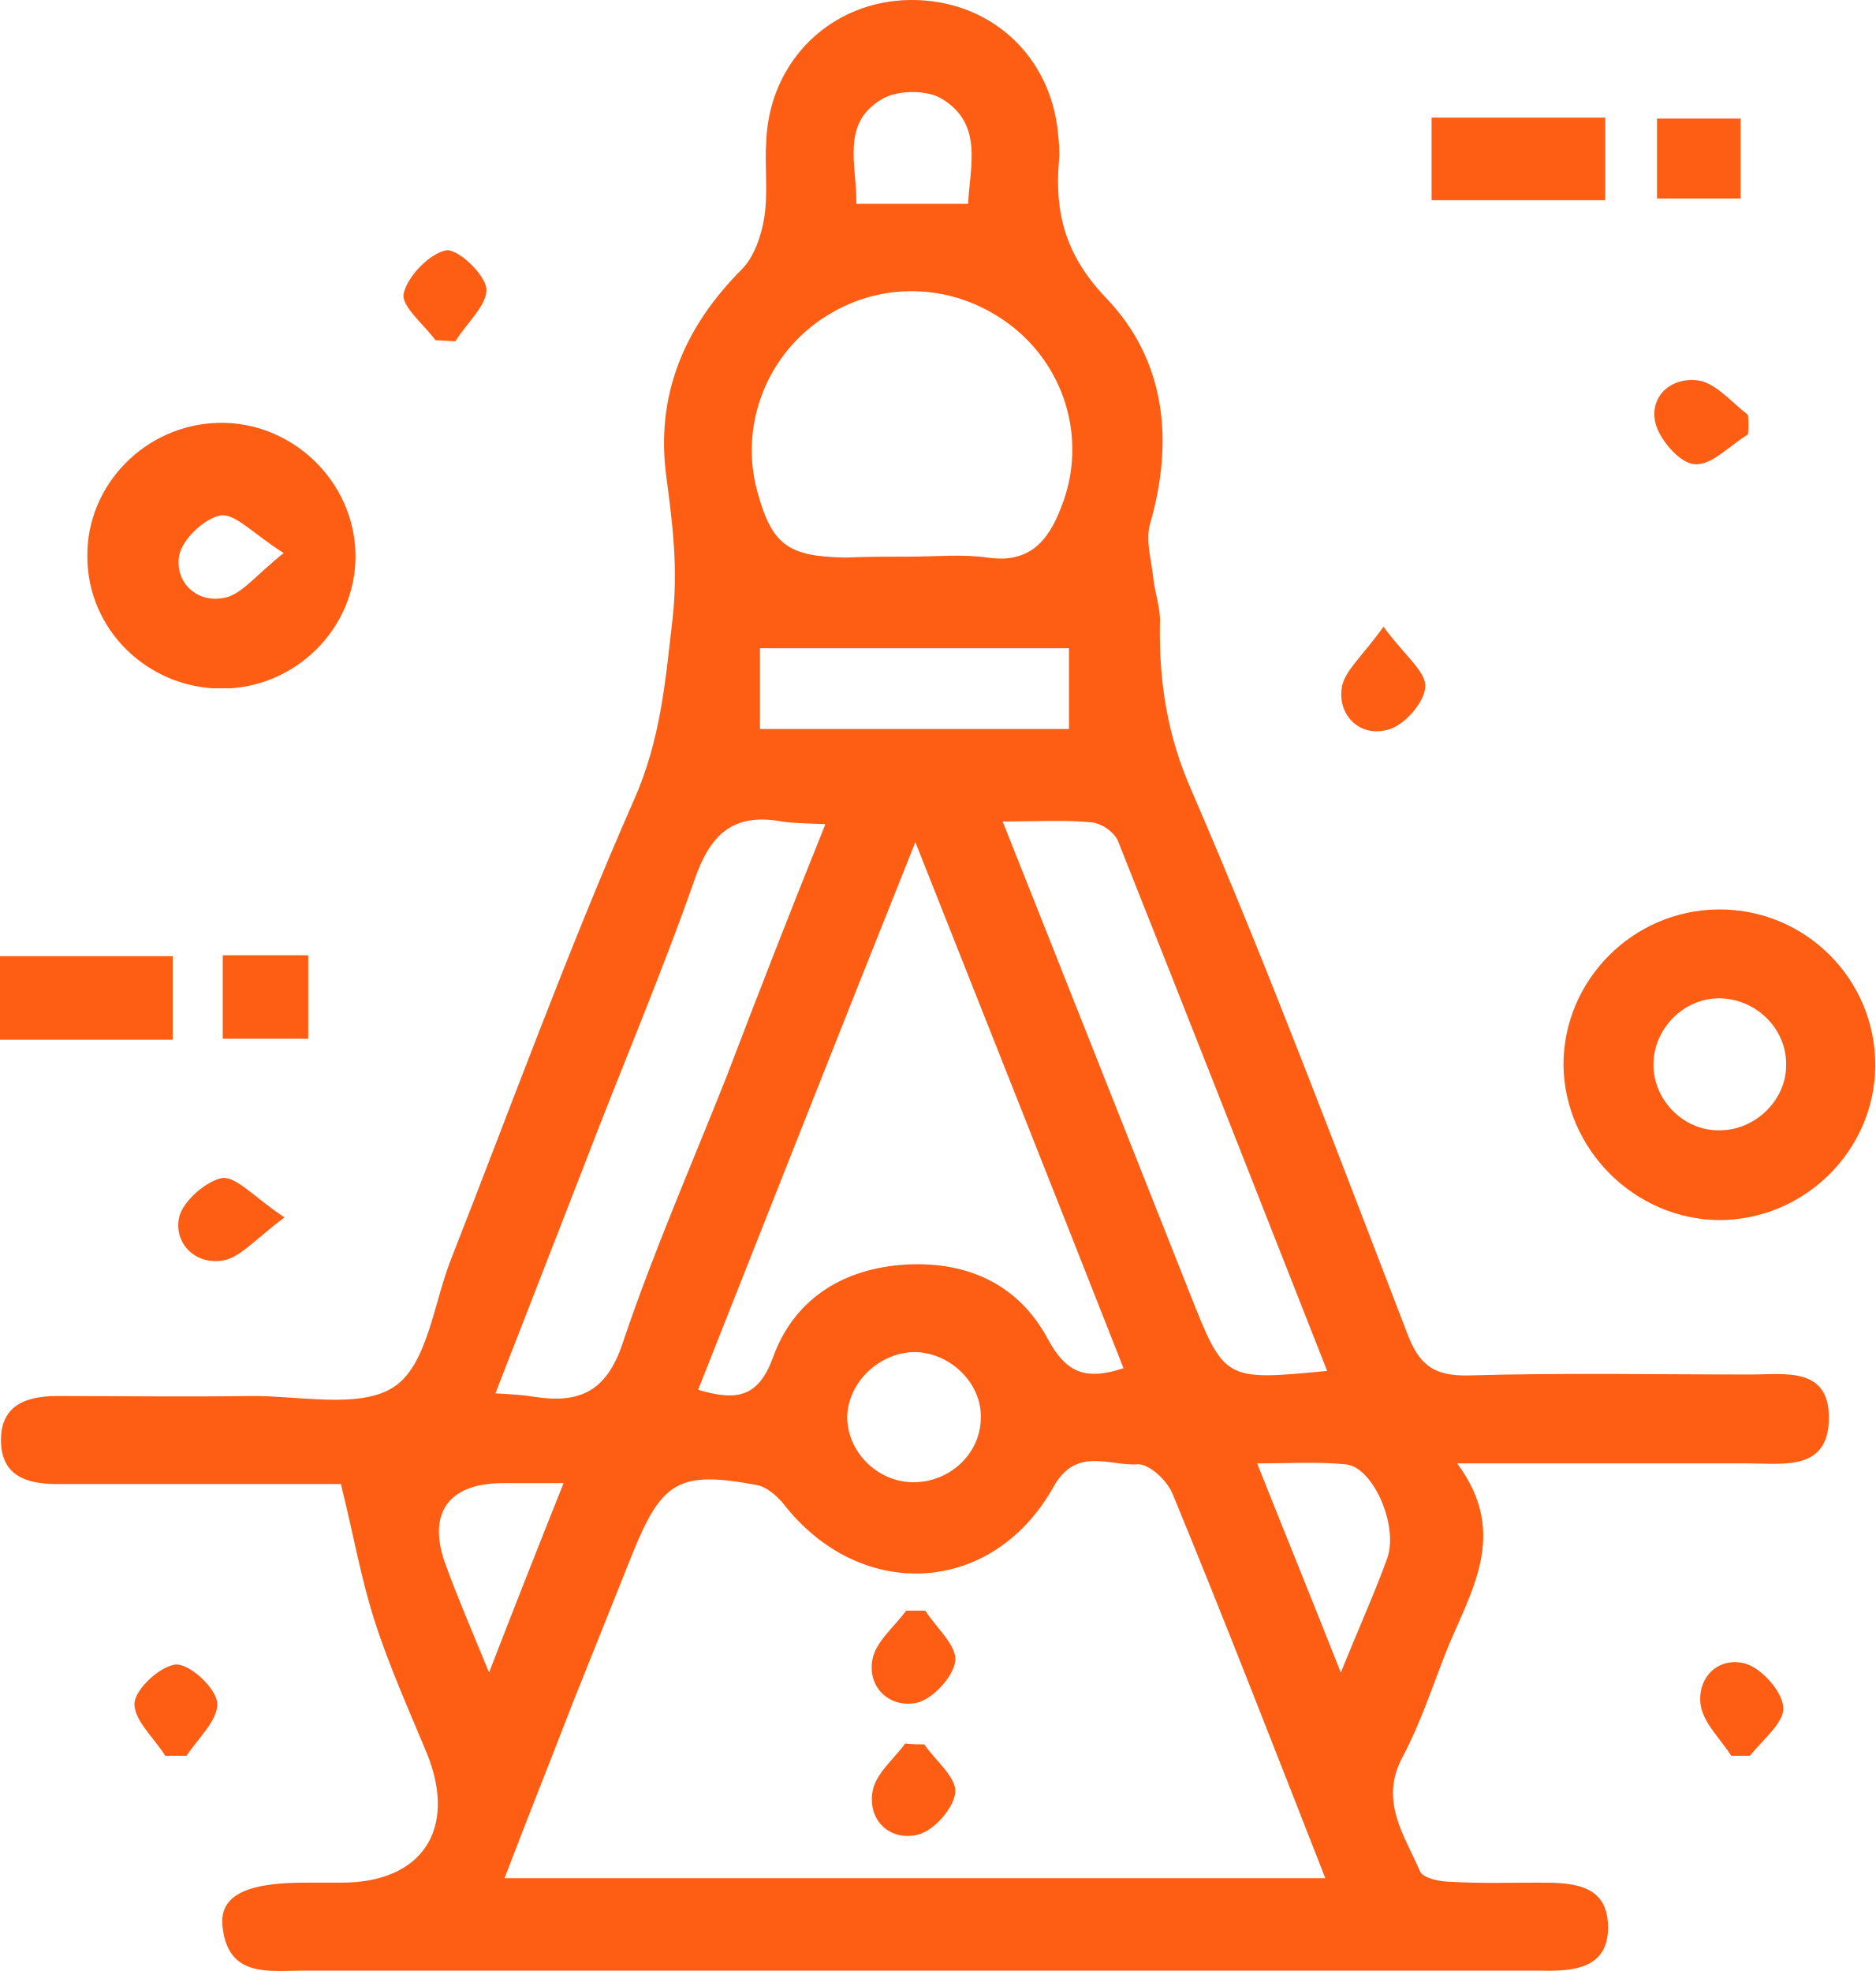
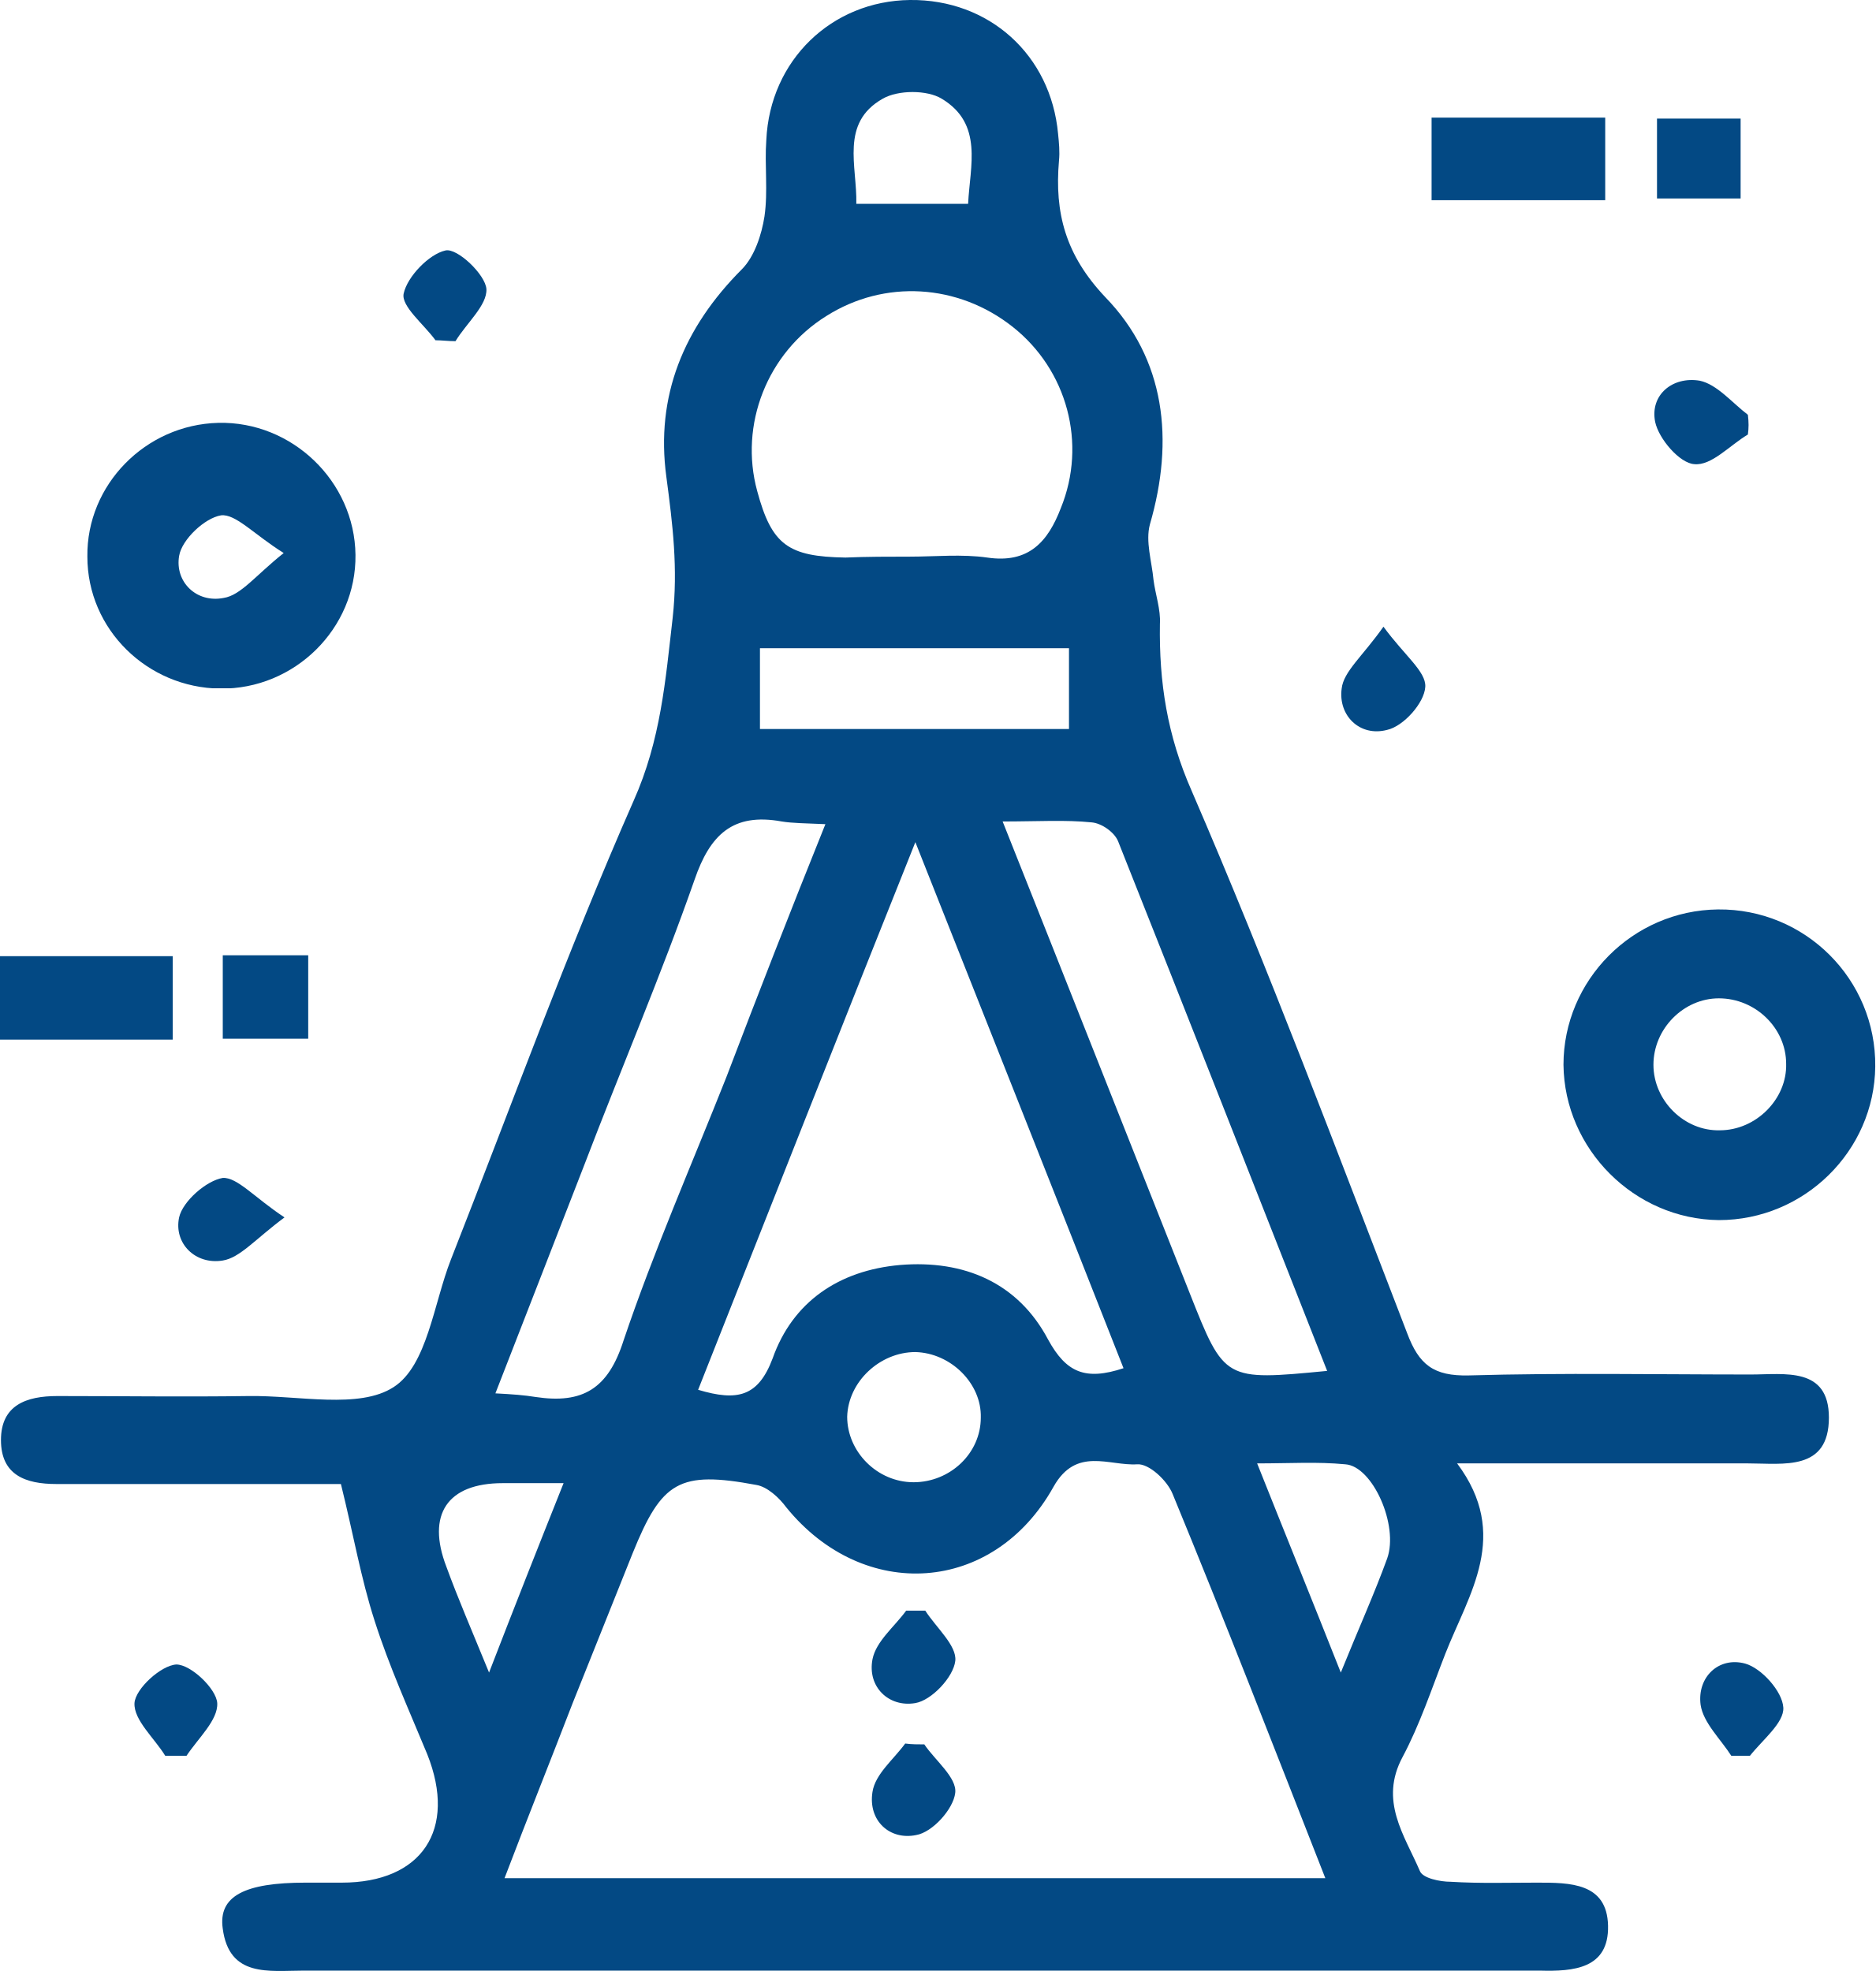
<svg xmlns="http://www.w3.org/2000/svg" width="39" height="41" viewBox="0 0 39 41" fill="none">
  <path d="M30.304 30.441C31.42 31.935 30.55 33.149 30.059 34.4C29.775 35.128 29.529 35.875 29.17 36.548C28.679 37.463 29.208 38.172 29.529 38.919C29.586 39.069 29.945 39.144 30.172 39.144C30.777 39.181 31.363 39.162 31.968 39.162C32.649 39.162 33.424 39.162 33.443 40.059C33.462 40.955 32.724 41.011 32.025 40.992C31.363 40.992 30.701 40.992 30.04 40.992C22.138 40.992 14.217 40.992 6.315 40.992C5.596 40.992 4.765 41.142 4.632 40.115C4.538 39.442 5.086 39.162 6.353 39.162C6.598 39.162 6.863 39.162 7.109 39.162C8.772 39.162 9.51 38.06 8.886 36.492C8.508 35.577 8.092 34.661 7.789 33.709C7.506 32.831 7.354 31.935 7.09 30.87C5.918 30.87 4.443 30.87 2.969 30.87C2.364 30.87 1.778 30.87 1.173 30.87C0.53 30.87 0.02 30.684 0.02 29.955C0.02 29.227 0.549 29.04 1.192 29.04C2.515 29.04 3.838 29.059 5.162 29.04C6.201 29.022 7.468 29.32 8.186 28.854C8.886 28.405 9.018 27.117 9.377 26.202C10.625 23.027 11.797 19.796 13.177 16.659C13.744 15.389 13.839 14.156 13.99 12.849C14.103 11.822 13.99 10.907 13.858 9.917C13.631 8.236 14.217 6.817 15.427 5.603C15.691 5.341 15.842 4.874 15.899 4.501C15.975 3.978 15.899 3.436 15.937 2.914C16.013 1.251 17.298 0.019 18.924 0C20.569 -0.018 21.854 1.139 22.005 2.783C22.024 2.97 22.043 3.156 22.024 3.343C21.93 4.426 22.157 5.304 22.988 6.182C24.236 7.47 24.425 9.151 23.915 10.907C23.82 11.261 23.953 11.672 23.99 12.064C24.028 12.363 24.142 12.681 24.123 12.979C24.104 14.193 24.274 15.295 24.784 16.453C26.391 20.169 27.809 23.961 29.265 27.733C29.51 28.387 29.813 28.629 30.55 28.611C32.497 28.555 34.463 28.592 36.41 28.592C37.11 28.592 38.036 28.424 38.036 29.488C38.036 30.609 37.091 30.441 36.354 30.441C34.407 30.441 32.459 30.441 30.304 30.441ZM10.493 39.069C16.258 39.069 21.835 39.069 27.563 39.069C26.486 36.324 25.465 33.69 24.387 31.076C24.274 30.796 23.896 30.441 23.65 30.46C23.064 30.497 22.384 30.086 21.911 30.926C20.663 33.167 17.96 33.336 16.353 31.356C16.202 31.151 15.956 30.926 15.729 30.889C14.122 30.59 13.763 30.814 13.158 32.308C12.742 33.354 12.326 34.381 11.91 35.427C11.457 36.604 10.984 37.78 10.493 39.069ZM14.519 28.91C15.332 29.152 15.767 29.059 16.069 28.256C16.485 27.079 17.449 26.426 18.716 26.314C20.058 26.202 21.174 26.687 21.797 27.864C22.175 28.555 22.573 28.723 23.366 28.461C21.949 24.857 20.531 21.29 19.037 17.518C17.468 21.439 16.013 25.137 14.519 28.91ZM18.924 11.579C19.453 11.579 20.002 11.523 20.531 11.598C21.4 11.728 21.797 11.261 22.062 10.57C22.61 9.226 22.194 7.694 21.06 6.798C19.926 5.902 18.395 5.808 17.185 6.574C15.956 7.34 15.37 8.834 15.748 10.216C16.05 11.336 16.391 11.579 17.582 11.598C18.035 11.579 18.489 11.579 18.924 11.579ZM17.166 17.144C16.75 17.125 16.485 17.125 16.258 17.088C15.238 16.901 14.765 17.368 14.444 18.302C13.744 20.3 12.912 22.242 12.156 24.222C11.551 25.772 10.946 27.341 10.303 28.984C10.663 29.003 10.909 29.022 11.135 29.059C12.118 29.208 12.648 28.891 12.969 27.882C13.593 26.034 14.387 24.222 15.105 22.41C15.767 20.674 16.429 18.974 17.166 17.144ZM20.852 17.088C22.213 20.506 23.48 23.718 24.747 26.911C25.465 28.723 25.465 28.723 27.601 28.517C26.145 24.82 24.709 21.159 23.253 17.499C23.177 17.312 22.913 17.125 22.705 17.107C22.157 17.051 21.59 17.088 20.852 17.088ZM15.805 15.165C18.017 15.165 20.115 15.165 22.232 15.165C22.232 14.567 22.232 14.063 22.232 13.484C20.077 13.484 17.96 13.484 15.805 13.484C15.805 14.063 15.805 14.586 15.805 15.165ZM26.145 30.441C26.732 31.916 27.28 33.261 27.885 34.792C28.263 33.858 28.584 33.149 28.849 32.42C29.095 31.73 28.546 30.497 27.979 30.46C27.393 30.404 26.845 30.441 26.145 30.441ZM19.037 28.125C18.3 28.125 17.639 28.741 17.619 29.47C17.619 30.198 18.243 30.833 19 30.833C19.756 30.833 20.398 30.235 20.398 29.488C20.417 28.779 19.775 28.144 19.037 28.125ZM10.171 34.792C10.719 33.373 11.192 32.178 11.721 30.852C11.211 30.852 10.833 30.852 10.455 30.852C9.302 30.852 8.867 31.505 9.283 32.589C9.528 33.261 9.812 33.914 10.171 34.792ZM17.809 4.24C18.603 4.24 19.34 4.24 20.134 4.24C20.172 3.455 20.455 2.577 19.586 2.054C19.283 1.868 18.678 1.868 18.357 2.054C17.468 2.559 17.828 3.455 17.809 4.24Z" fill="url(#paint0_linear_1784_3973)" />
  <path d="M32.516 22.149C32.516 20.393 33.952 18.937 35.729 18.918C37.544 18.899 39.019 20.375 39 22.186C38.981 23.942 37.525 25.38 35.748 25.38C33.99 25.361 32.535 23.904 32.516 22.149ZM37.147 22.13C37.147 21.383 36.505 20.767 35.748 20.767C35.011 20.767 34.387 21.402 34.387 22.149C34.387 22.896 35.03 23.531 35.767 23.512C36.523 23.512 37.166 22.859 37.147 22.13Z" fill="url(#paint1_linear_1784_3973)" />
  <path d="M7.393 11.542C7.412 13.073 6.127 14.343 4.577 14.324C3.064 14.306 1.817 13.092 1.817 11.579C1.798 10.085 3.026 8.834 4.539 8.796C6.07 8.759 7.375 10.01 7.393 11.542ZM5.9 11.504C5.276 11.112 4.898 10.683 4.596 10.72C4.255 10.776 3.783 11.224 3.726 11.56C3.631 12.102 4.085 12.55 4.652 12.438C5.011 12.382 5.314 11.971 5.9 11.504Z" fill="url(#paint2_linear_1784_3973)" />
  <path d="M0 21.626C0 21.047 0 20.487 0 19.89C1.21 19.89 2.382 19.89 3.592 19.89C3.592 20.487 3.592 21.029 3.592 21.626C2.401 21.626 1.229 21.626 0 21.626Z" fill="url(#paint3_linear_1784_3973)" />
  <path d="M33.384 4.165C32.155 4.165 31.002 4.165 29.773 4.165C29.773 3.586 29.773 3.044 29.773 2.447C30.964 2.447 32.136 2.447 33.384 2.447C33.384 2.988 33.384 3.53 33.384 4.165Z" fill="url(#paint4_linear_1784_3973)" />
  <path d="M4.633 19.871C5.257 19.871 5.805 19.871 6.41 19.871C6.41 20.468 6.41 21.01 6.41 21.608C5.843 21.608 5.276 21.608 4.633 21.608C4.633 21.066 4.633 20.524 4.633 19.871Z" fill="url(#paint5_linear_1784_3973)" />
  <path d="M36.2 2.466C36.2 3.007 36.2 3.53 36.2 4.128C35.633 4.128 35.104 4.128 34.461 4.128C34.461 3.623 34.461 3.082 34.461 2.466C35.009 2.466 35.576 2.466 36.2 2.466Z" fill="url(#paint6_linear_1784_3973)" />
  <path d="M9.057 7.078C8.811 6.742 8.339 6.368 8.395 6.107C8.471 5.752 8.925 5.285 9.265 5.21C9.511 5.154 10.097 5.715 10.116 6.013C10.134 6.35 9.7 6.723 9.473 7.097C9.322 7.097 9.189 7.078 9.057 7.078Z" fill="url(#paint7_linear_1784_3973)" />
  <path d="M3.44 36.529C3.213 36.156 2.779 35.782 2.797 35.427C2.816 35.129 3.346 34.643 3.667 34.624C3.97 34.624 4.499 35.129 4.518 35.427C4.537 35.782 4.121 36.156 3.875 36.529C3.724 36.529 3.591 36.529 3.44 36.529Z" fill="url(#paint8_linear_1784_3973)" />
  <path d="M36.01 36.529C35.783 36.174 35.424 35.838 35.368 35.464C35.292 34.886 35.746 34.456 36.294 34.605C36.634 34.699 37.069 35.184 37.088 35.52C37.107 35.838 36.653 36.193 36.389 36.529C36.256 36.529 36.143 36.529 36.01 36.529Z" fill="url(#paint9_linear_1784_3973)" />
  <path d="M36.351 9.039C35.973 9.263 35.595 9.693 35.236 9.655C34.934 9.637 34.499 9.132 34.423 8.778C34.31 8.217 34.782 7.825 35.349 7.919C35.709 7.993 36.03 8.385 36.351 8.628C36.37 8.778 36.37 8.908 36.351 9.039Z" fill="url(#paint10_linear_1784_3973)" />
  <path d="M28.772 13.036C29.207 13.633 29.661 13.969 29.642 14.287C29.623 14.623 29.188 15.109 28.848 15.183C28.281 15.333 27.827 14.884 27.903 14.324C27.941 13.969 28.338 13.652 28.772 13.036Z" fill="url(#paint11_linear_1784_3973)" />
  <path d="M5.917 25.324C5.312 25.773 4.991 26.165 4.632 26.221C4.065 26.314 3.611 25.866 3.725 25.324C3.8 24.988 4.292 24.559 4.632 24.503C4.934 24.484 5.294 24.913 5.917 25.324Z" fill="url(#paint12_linear_1784_3973)" />
  <path d="M19.243 33.504C19.47 33.858 19.904 34.232 19.867 34.55C19.829 34.886 19.375 35.371 19.035 35.427C18.487 35.521 18.033 35.091 18.146 34.512C18.222 34.139 18.6 33.84 18.846 33.504C18.978 33.504 19.111 33.504 19.243 33.504Z" fill="url(#paint13_linear_1784_3973)" />
  <path d="M19.223 36.286C19.45 36.622 19.904 36.977 19.866 37.295C19.828 37.631 19.393 38.116 19.053 38.172C18.505 38.285 18.051 37.874 18.145 37.276C18.202 36.903 18.58 36.604 18.826 36.268C18.958 36.286 19.091 36.286 19.223 36.286Z" fill="url(#paint14_linear_1784_3973)" />
  <defs>
    <linearGradient id="paint0_linear_1784_3973" x1="19.028" y1="0" x2="19.028" y2="41" gradientUnits="userSpaceOnUse">
-       <stop stop-color="#FE5D14" />
-       <stop offset="1" stop-color="#FE5D14" />
+       <stop stop-color="#034984" />
+       <stop offset="1" stop-color="#034984" />
      <stop offset="1" stop-color="#FFFEFE" />
      <stop offset="1" stop-color="white" />
      <stop offset="1" stop-color="white" stop-opacity="0" />
    </linearGradient>
    <linearGradient id="paint1_linear_1784_3973" x1="35.758" y1="18.918" x2="35.758" y2="25.38" gradientUnits="userSpaceOnUse">
-       <stop stop-color="#FE5D14" />
-       <stop offset="1" stop-color="#FE5D14" />
+       <stop stop-color="#034984" />
+       <stop offset="1" stop-color="#034984" />
      <stop offset="1" stop-color="#FFFEFE" />
      <stop offset="1" stop-color="white" />
      <stop offset="1" stop-color="white" stop-opacity="0" />
    </linearGradient>
    <linearGradient id="paint2_linear_1784_3973" x1="4.605" y1="8.796" x2="4.605" y2="14.325" gradientUnits="userSpaceOnUse">
-       <stop stop-color="#FE5D14" />
-       <stop offset="1" stop-color="#FE5D14" />
+       <stop stop-color="#034984" />
+       <stop offset="1" stop-color="#034984" />
      <stop offset="1" stop-color="#FFFEFE" />
      <stop offset="1" stop-color="white" />
      <stop offset="1" stop-color="white" stop-opacity="0" />
    </linearGradient>
    <linearGradient id="paint3_linear_1784_3973" x1="1.796" y1="19.89" x2="1.796" y2="21.626" gradientUnits="userSpaceOnUse">
-       <stop stop-color="#FE5D14" />
-       <stop offset="1" stop-color="#FE5D14" />
+       <stop stop-color="#034984" />
+       <stop offset="1" stop-color="#034984" />
      <stop offset="1" stop-color="#FFFEFE" />
      <stop offset="1" stop-color="white" />
      <stop offset="1" stop-color="white" stop-opacity="0" />
    </linearGradient>
    <linearGradient id="paint4_linear_1784_3973" x1="31.579" y1="2.447" x2="31.579" y2="4.165" gradientUnits="userSpaceOnUse">
-       <stop stop-color="#FE5D14" />
-       <stop offset="1" stop-color="#FE5D14" />
+       <stop stop-color="#034984" />
+       <stop offset="1" stop-color="#034984" />
      <stop offset="1" stop-color="#FFFEFE" />
      <stop offset="1" stop-color="white" />
      <stop offset="1" stop-color="white" stop-opacity="0" />
    </linearGradient>
    <linearGradient id="paint5_linear_1784_3973" x1="5.521" y1="19.871" x2="5.521" y2="21.608" gradientUnits="userSpaceOnUse">
-       <stop stop-color="#FE5D14" />
-       <stop offset="1" stop-color="#FE5D14" />
+       <stop stop-color="#034984" />
+       <stop offset="1" stop-color="#034984" />
      <stop offset="1" stop-color="#FFFEFE" />
      <stop offset="1" stop-color="white" />
      <stop offset="1" stop-color="white" stop-opacity="0" />
    </linearGradient>
    <linearGradient id="paint6_linear_1784_3973" x1="35.331" y1="2.466" x2="35.331" y2="4.128" gradientUnits="userSpaceOnUse">
-       <stop stop-color="#FE5D14" />
-       <stop offset="1" stop-color="#FE5D14" />
+       <stop stop-color="#034984" />
+       <stop offset="1" stop-color="#034984" />
      <stop offset="1" stop-color="#FFFEFE" />
      <stop offset="1" stop-color="white" />
      <stop offset="1" stop-color="white" stop-opacity="0" />
    </linearGradient>
    <linearGradient id="paint7_linear_1784_3973" x1="9.253" y1="5.207" x2="9.253" y2="7.097" gradientUnits="userSpaceOnUse">
-       <stop stop-color="#FE5D14" />
-       <stop offset="1" stop-color="#FE5D14" />
+       <stop stop-color="#034984" />
+       <stop offset="1" stop-color="#034984" />
      <stop offset="1" stop-color="#FFFEFE" />
      <stop offset="1" stop-color="white" />
      <stop offset="1" stop-color="white" stop-opacity="0" />
    </linearGradient>
    <linearGradient id="paint8_linear_1784_3973" x1="3.658" y1="34.624" x2="3.658" y2="36.529" gradientUnits="userSpaceOnUse">
-       <stop stop-color="#FE5D14" />
-       <stop offset="1" stop-color="#FE5D14" />
+       <stop stop-color="#034984" />
+       <stop offset="1" stop-color="#034984" />
      <stop offset="1" stop-color="#FFFEFE" />
      <stop offset="1" stop-color="white" />
      <stop offset="1" stop-color="white" stop-opacity="0" />
    </linearGradient>
    <linearGradient id="paint9_linear_1784_3973" x1="36.224" y1="34.575" x2="36.224" y2="36.529" gradientUnits="userSpaceOnUse">
-       <stop stop-color="#FE5D14" />
-       <stop offset="1" stop-color="#FE5D14" />
+       <stop stop-color="#034984" />
+       <stop offset="1" stop-color="#034984" />
      <stop offset="1" stop-color="#FFFEFE" />
      <stop offset="1" stop-color="white" />
      <stop offset="1" stop-color="white" stop-opacity="0" />
    </linearGradient>
    <linearGradient id="paint10_linear_1784_3973" x1="35.386" y1="7.905" x2="35.386" y2="9.658" gradientUnits="userSpaceOnUse">
-       <stop stop-color="#FE5D14" />
-       <stop offset="1" stop-color="#FE5D14" />
+       <stop stop-color="#034984" />
+       <stop offset="1" stop-color="#034984" />
      <stop offset="1" stop-color="#FFFEFE" />
      <stop offset="1" stop-color="white" />
      <stop offset="1" stop-color="white" stop-opacity="0" />
    </linearGradient>
    <linearGradient id="paint11_linear_1784_3973" x1="28.769" y1="13.036" x2="28.769" y2="15.212" gradientUnits="userSpaceOnUse">
-       <stop stop-color="#FE5D14" />
-       <stop offset="1" stop-color="#FE5D14" />
+       <stop stop-color="#034984" />
+       <stop offset="1" stop-color="#034984" />
      <stop offset="1" stop-color="#FFFEFE" />
      <stop offset="1" stop-color="white" />
      <stop offset="1" stop-color="white" stop-opacity="0" />
    </linearGradient>
    <linearGradient id="paint12_linear_1784_3973" x1="4.812" y1="24.502" x2="4.812" y2="26.233" gradientUnits="userSpaceOnUse">
-       <stop stop-color="#FE5D14" />
-       <stop offset="1" stop-color="#FE5D14" />
+       <stop stop-color="#034984" />
+       <stop offset="1" stop-color="#034984" />
      <stop offset="1" stop-color="#FFFEFE" />
      <stop offset="1" stop-color="white" />
      <stop offset="1" stop-color="white" stop-opacity="0" />
    </linearGradient>
    <linearGradient id="paint13_linear_1784_3973" x1="18.999" y1="33.504" x2="18.999" y2="35.44" gradientUnits="userSpaceOnUse">
-       <stop stop-color="#FE5D14" />
-       <stop offset="1" stop-color="#FE5D14" />
+       <stop stop-color="#034984" />
+       <stop offset="1" stop-color="#034984" />
      <stop offset="1" stop-color="#FFFEFE" />
      <stop offset="1" stop-color="white" />
      <stop offset="1" stop-color="white" stop-opacity="0" />
    </linearGradient>
    <linearGradient id="paint14_linear_1784_3973" x1="19" y1="36.268" x2="19" y2="38.191" gradientUnits="userSpaceOnUse">
-       <stop stop-color="#FE5D14" />
-       <stop offset="1" stop-color="#FE5D14" />
+       <stop stop-color="#034984" />
+       <stop offset="1" stop-color="#034984" />
      <stop offset="1" stop-color="#FFFEFE" />
      <stop offset="1" stop-color="white" />
      <stop offset="1" stop-color="white" stop-opacity="0" />
    </linearGradient>
  </defs>
</svg>
